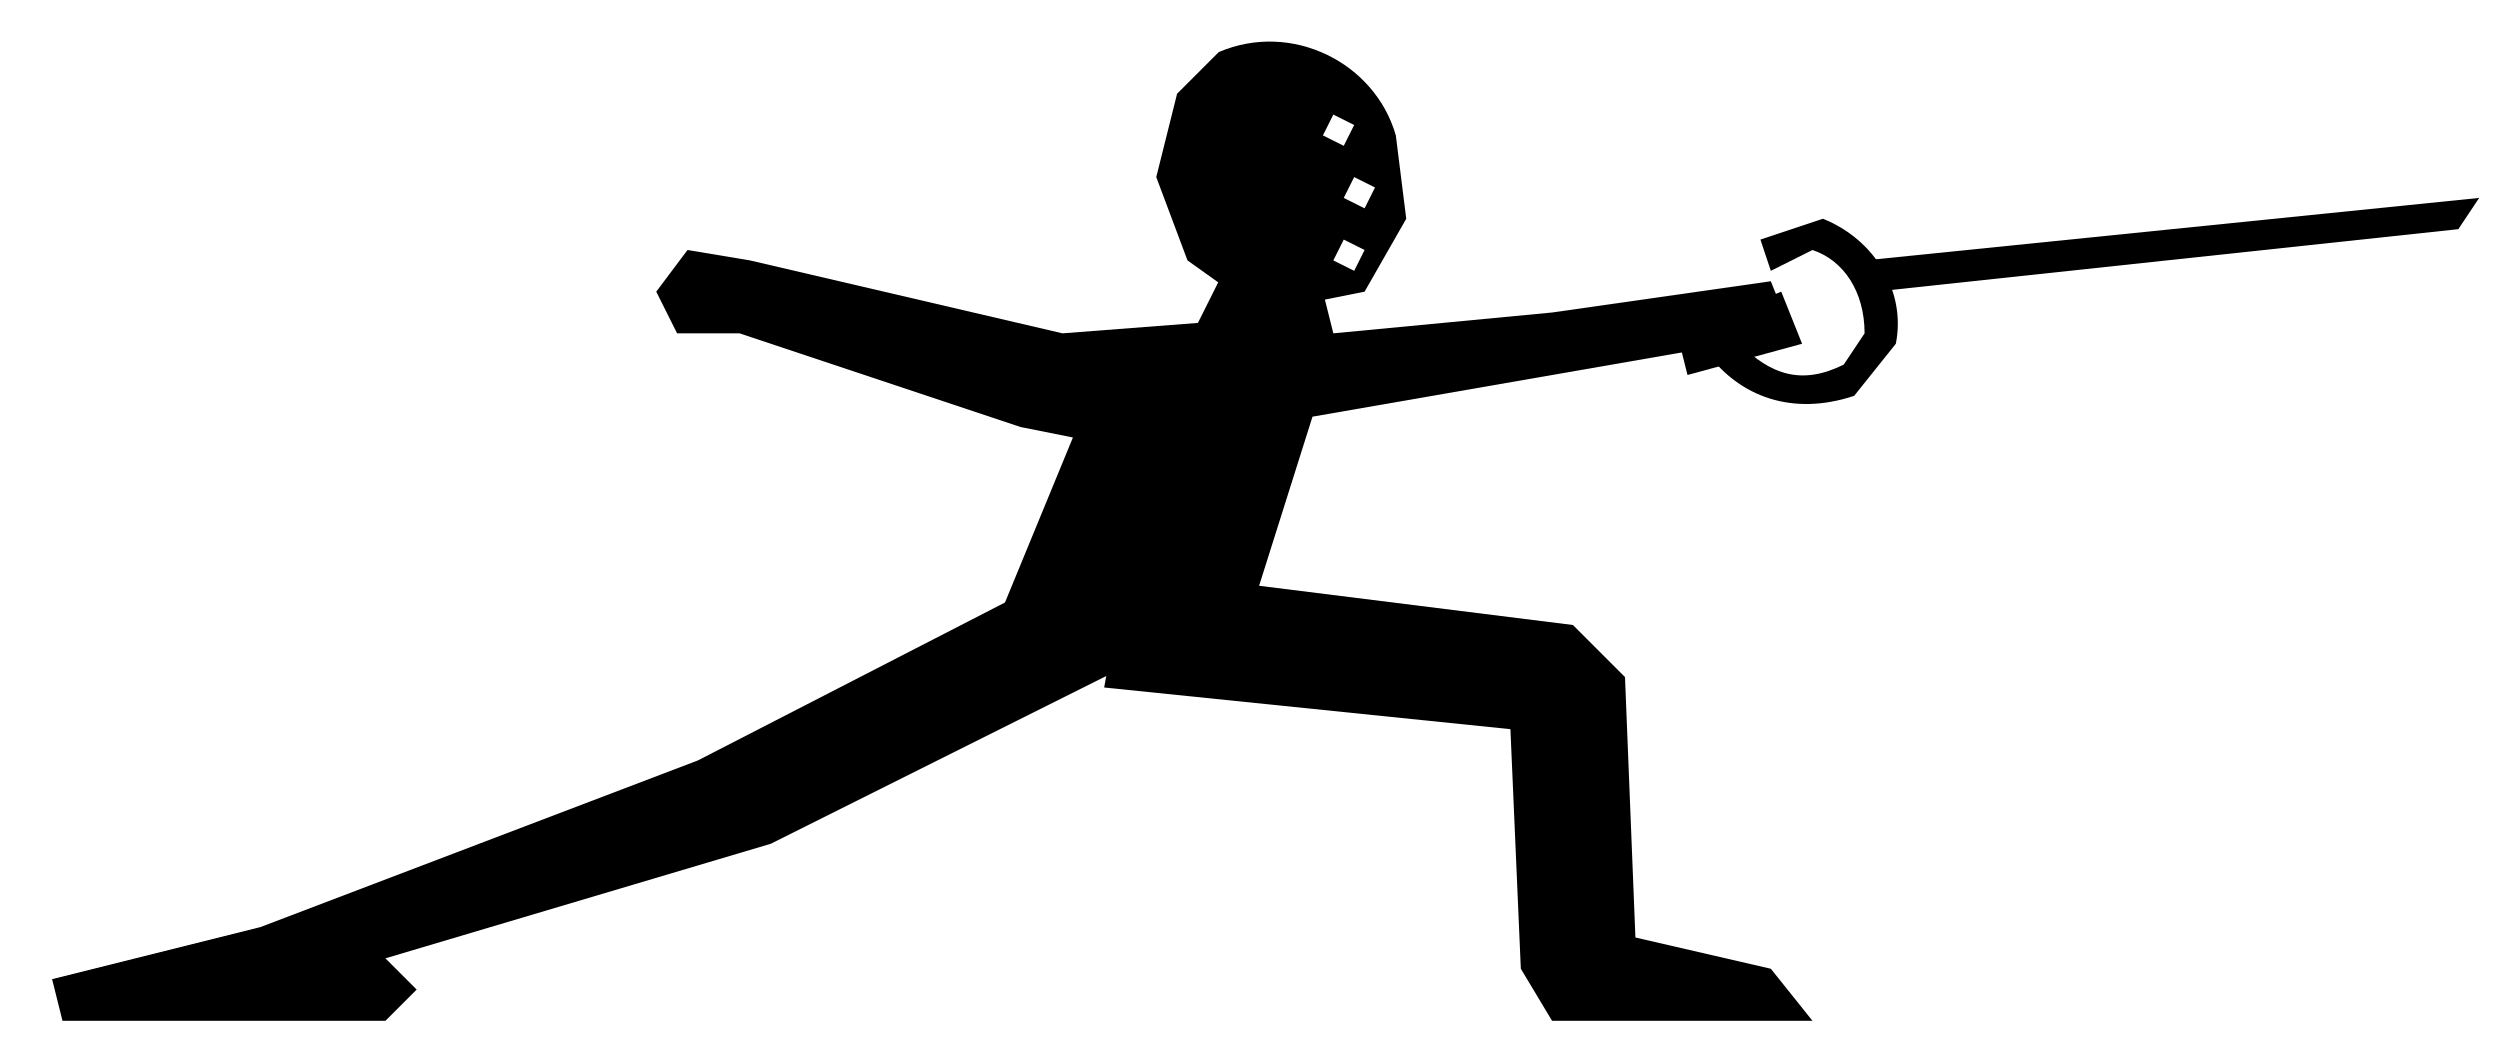
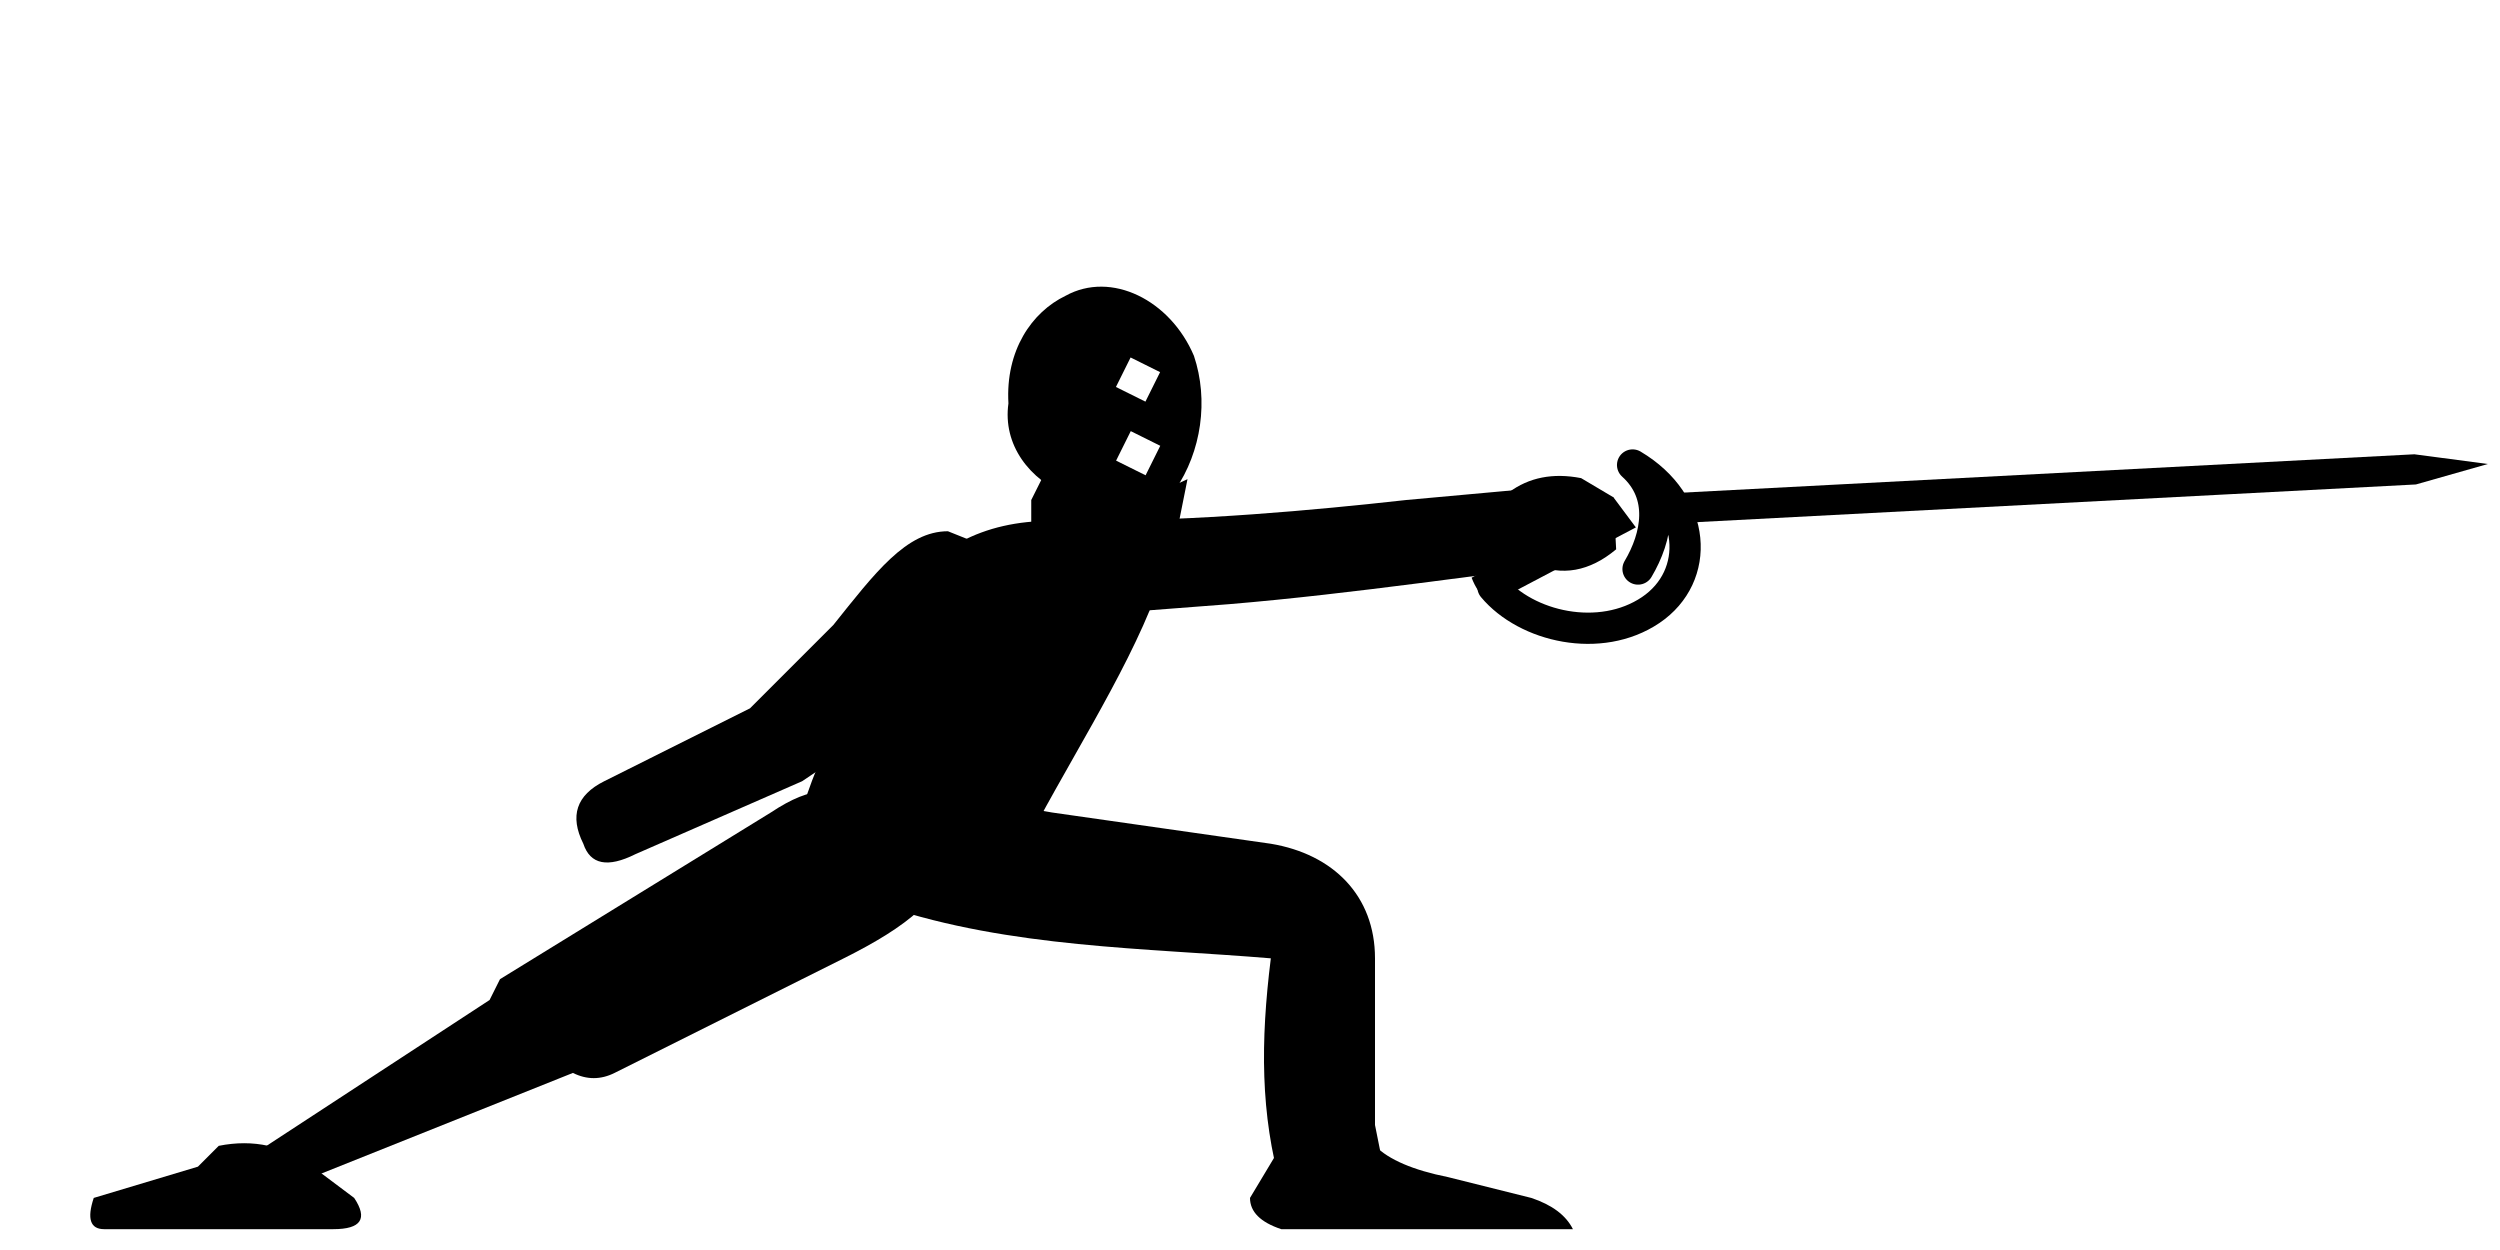
- <svg xmlns="http://www.w3.org/2000/svg" version="1.1" viewBox="0 0 240 100" fill="currentColor">
+ <svg xmlns="http://www.w3.org/2000/svg" viewBox="0 0 240 120" fill="currentColor">
  <g id="fencer-lunge-figure" fill="currentColor">
-     <path fill-rule="evenodd" d="M117 5C124 2 132 6 134 13L135 21 131 28 121 30 114 25 111 17 113 9ZM128 11l2 1-1 2-2-1Zm2 6 2 1-1 2-2-1Zm-1 6 2 1-1 2-2-1Z" />
-     <path d="M117 27 127 28 128 32 149 30 170 27 172 32 149 36 126 40 120 59 107 64 96 59 103 42 98 41 71 32 65 32 63 28 66 24 72 25 102 32 115 31Z" />
-     <path d="M102 55 112 62 74 81 37 92 40 95 37 98 6 98 5 94 25 89 67 73Z" />
-     <path d="M108 55 119 56 151 60 156 65 157 90 170 93 174 98 149 98 146 93 145 70 106 66Z" />
-     <path fill-rule="evenodd" d="m169 23 6-2c5 2 8 7 7 12l-4 5c-6 2-11 0-14-4l1-5 3 1-1 3c3 3 6 4 10 2l2-3c0-4-2-7-5-8l-4 2Z" />
-     <path d="m171 28 2 5-11 3-1-4Zm8-3 59-6-2 3-56 6Z" />
+     <path d="M79 76 C84 74 90 77 91 82       C91 86 87 89 81 92 L59 103 Q57 104 55 103       L30 113 L21 113 L47 96 L48 94 L74 78 Q77 76 79 76Z" />
+     <path d="M21 110 Q26 109 30 112 L34 115       Q36 118 32 118 H10 Q8 118 9 115 L19 112Z" />
+     <path d="M82 76 C88 75 95 77 101 78 L122 81       C128 82 132 86 132 92 L132 108 L133 113 L123 114       C121 107 121 100 122 92 C110 91 97 91 85 87       C79 85 76 80 82 76Z" />
+     <path d="M123 110 L132 110 Q134 112 139 113 L147 115       Q150 116 151 118 H123 Q120 117 120 115Z" />
+     <path d="M91 51 C87 51 84 55 80 60 L72 68 L58 75       Q54 77 56 81 Q57 84 61 82 L77 75       C86 69 91 65 96 60 Q100 56 96 53Z" />
+     <path d="M101 50 C107 49 112 52 111 57       C108 65 102 74 98 82 Q89 89 76 82       C77 75 82 66 86 58 Q91 50 101 50Z" />
+     <path d="M100 46 Q108 49 114 46 L113 51 L107 57 L99 53 L99 48Z" />
+     <path d="M104 50 C115 50 126 49 135 48 L146 47       Q150 46 153 49 L152 54 C143 55 130 57 118 58       L105 59 C101 59 100 53 104 50Z" />
+     <path fill-rule="evenodd" transform="translate(39 13) rotate(8 67 25)" d="M62 16 C66 13 72 15 75 20       C77 24 77 29 75 33 Q72 37 65 35       C61 34 58 31 58 27 C57 22 59 18 62 16Z       M69 21 L72 22 L71 25 L68 24Z       M70 28 L73 29 L72 32 L69 31Z" />
+     <g transform="translate(150 50) rotate(-3)">
+       <path d="M5 -2 L7 1 L-6 7 Q-8 8 -9 5Z" />
+       <path d="M-5 -3 Q-2 -5 2 -4 L5 -2 L5 3         Q1 6 -3 4 L-6 2Z" />
+       <path d="M7 -5 C10 -2 9 2 7 5 M7 -5         C13 -1 13 6 8 9 C3 12 -4 10 -7 6" fill="none" stroke="currentColor" stroke-width="3" stroke-linecap="round" stroke-linejoin="round" />
+       <path d="M9 -2.1 L82 -2.1 L89 -0.8 L82 0.8 L9 0.8Z" />
+     </g>
  </g>
</svg>
